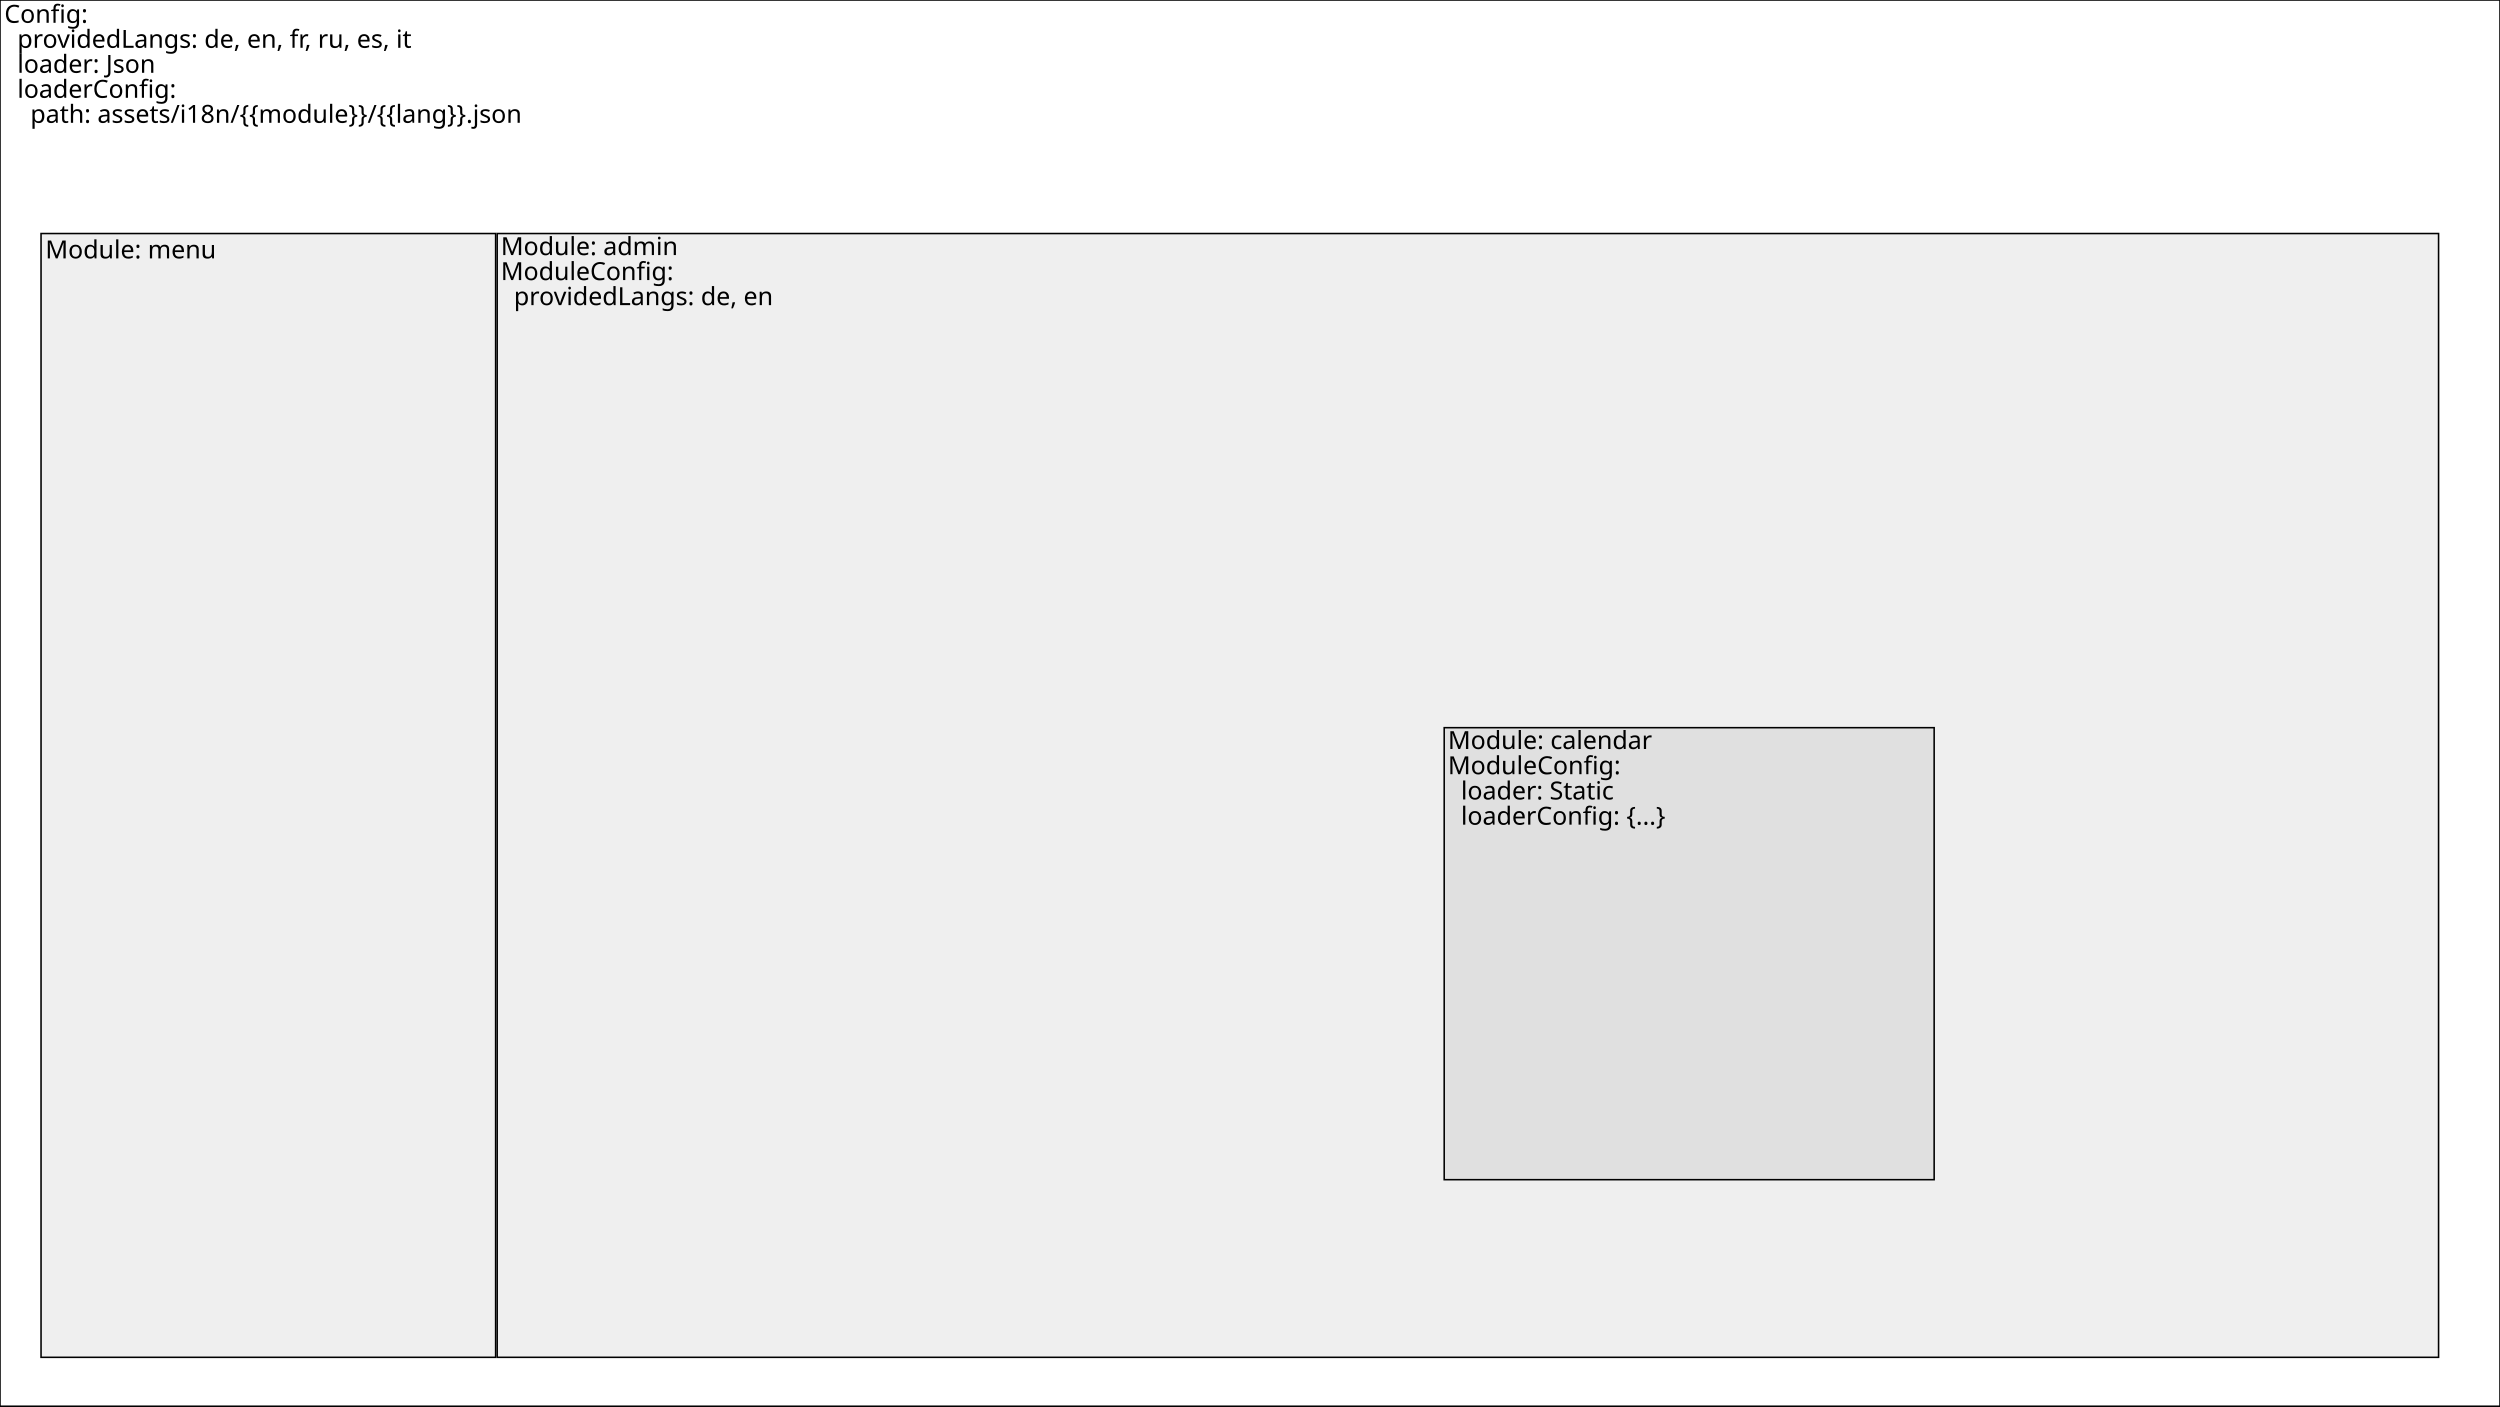
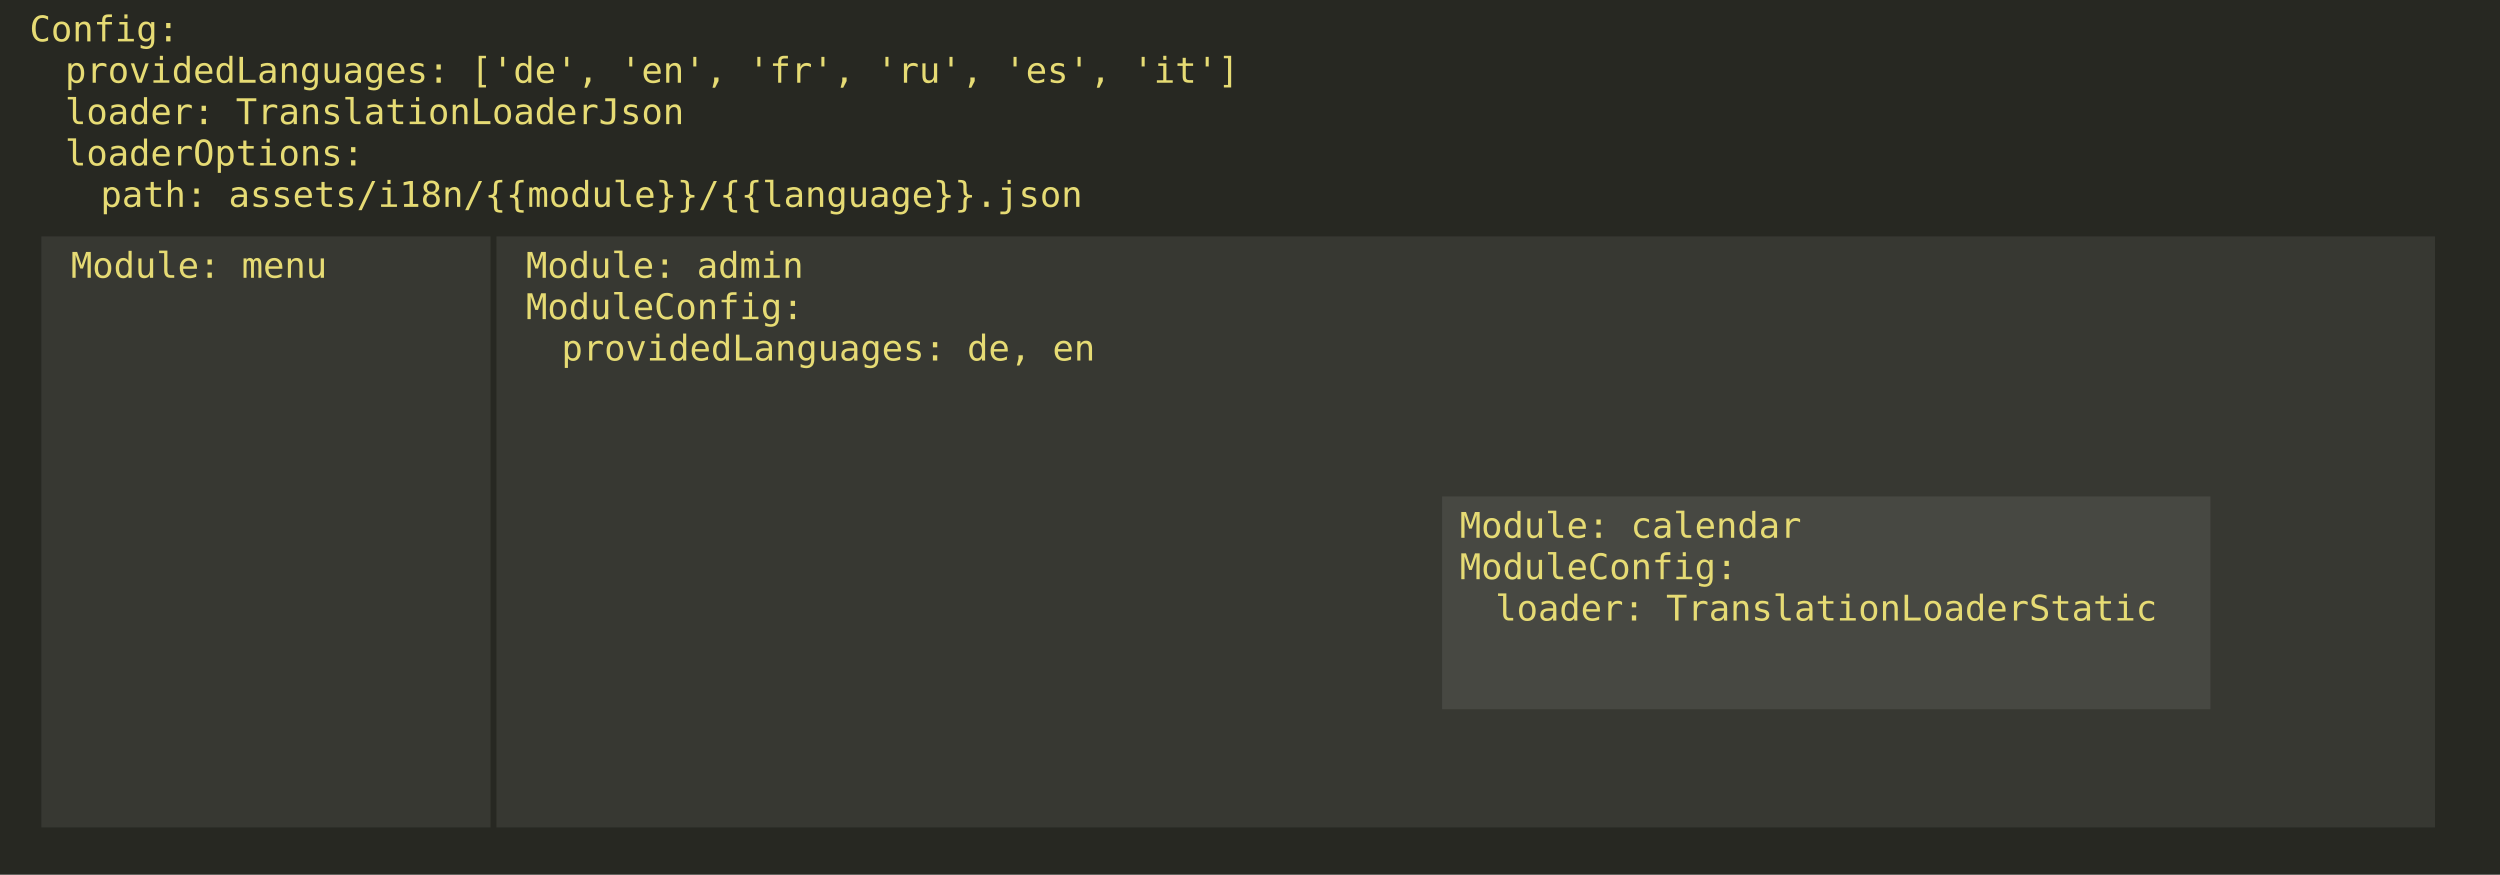
- <svg xmlns="http://www.w3.org/2000/svg" width="1600" height="900" viewBox="0 0 423.333 238.125" version="1.1" id="svg8">
-   <defs id="defs2" />
-   <g id="layer1" transform="translate(0,-58.87494)">
-     <rect style="fill:#ffffff;fill-opacity:1;stroke:#000000;stroke-width:0.265;stroke-opacity:1" id="rect4561" width="423.333" height="238.125" x="0" y="58.875" />
-     <text xml:space="preserve" style="font-style:normal;font-weight:normal;font-size:4.233px;line-height:4.233px;font-family:sans-serif;letter-spacing:0px;word-spacing:0px;fill:#000000;fill-opacity:1;stroke:none;stroke-width:0.265" x="0.735" y="62.737" id="text4487">
-       <tspan id="tspan4485" x="0.735" y="62.737" style="font-style:normal;font-variant:normal;font-weight:normal;font-stretch:normal;font-size:4.233px;line-height:0px;font-family:'Source Code Pro';-inkscape-font-specification:'Source Code Pro';stroke-width:0.265">Config:</tspan>
-       <tspan x="0.735" y="66.97" style="font-style:normal;font-variant:normal;font-weight:normal;font-stretch:normal;font-size:4.233px;line-height:0px;font-family:'Source Code Pro';-inkscape-font-specification:'Source Code Pro';stroke-width:0.265" id="tspan4501">  providedLangs: de, en, fr, ru, es, it</tspan>
-       <tspan x="0.735" y="71.203" style="font-style:normal;font-variant:normal;font-weight:normal;font-stretch:normal;font-size:4.233px;line-height:0px;font-family:'Source Code Pro';-inkscape-font-specification:'Source Code Pro';stroke-width:0.265" id="tspan4515">  loader: Json</tspan>
-       <tspan x="0.735" y="75.437" style="font-style:normal;font-variant:normal;font-weight:normal;font-stretch:normal;font-size:4.233px;line-height:0px;font-family:'Source Code Pro';-inkscape-font-specification:'Source Code Pro';stroke-width:0.265" id="tspan4517">  loaderConfig:</tspan>
-       <tspan x="0.735" y="79.67" style="font-style:normal;font-variant:normal;font-weight:normal;font-stretch:normal;font-size:4.233px;line-height:0px;font-family:'Source Code Pro';-inkscape-font-specification:'Source Code Pro';stroke-width:0.265" id="tspan4519">    path: assets/i18n/{{module}}/{{lang}}.json</tspan>
+ <svg xmlns="http://www.w3.org/2000/svg" width="846" height="296" viewBox="0 0 423 148" version="1.1">
+   <g>
+     <rect width="423" height="148" x="0" y="0" style="fill:#272822" />
+     <rect width="328" height="100" x="84" y="40" style="fill: #373832" />
+     <rect width="76" height="100" x="7" y="40" style="fill: #373832" />
+     <rect width="130" height="36" x="244" y="84" style="fill: #474842" />
+     <text x="5" y="7" xml:space="preserve" style="                 fill: #e6db74; font-size: 6px;                 font-family: 'Source Code Pro', 'Monaco', 'DejaVu Sans Mono', 'Lucida Console', 'Consolas', monospace;               ">
+       <tspan x="5" dy="0">Config:</tspan>
+       <tspan x="11" dy="7">providedLanguages: ['de', 'en', 'fr', 'ru', 'es', 'it']</tspan>
+       <tspan x="11" dy="7">loader: TranslationLoaderJson</tspan>
+       <tspan x="11" dy="7">loaderOptions:</tspan>
+       <tspan x="17" dy="7">path: assets/i18n/{{module}}/{{language}}.json</tspan>
    </text>
-     <rect style="fill:#efefef;fill-opacity:1;stroke:#000000;stroke-width:0.265;stroke-opacity:1" id="rect4521" width="328.741" height="190.296" x="84.19" y="98.419" />
-     <rect style="fill:#efefef;fill-opacity:1;stroke:#000000;stroke-width:0.264;stroke-opacity:1" id="rect4523" width="76.977" height="190.296" x="6.949" y="98.419" />
-     <text xml:space="preserve" style="font-style:normal;font-weight:normal;font-size:8.467px;line-height:6.615px;font-family:sans-serif;letter-spacing:0px;word-spacing:0px;fill:#000000;fill-opacity:1;stroke:none;stroke-width:0.265" x="7.687" y="102.624" id="text4527">
-       <tspan x="7.687" y="102.624" style="font-style:normal;font-variant:normal;font-weight:normal;font-stretch:normal;font-size:4.233px;line-height:0px;font-family:'Source Code Pro';-inkscape-font-specification:'Source Code Pro';stroke-width:0.265" id="tspan4531">Module: menu</tspan>
+     <text x="12" y="47" xml:space="preserve" style="                 fill: #e6db74; font-size: 6px;                 font-family: 'Source Code Pro', 'Monaco', 'DejaVu Sans Mono', 'Lucida Console', 'Consolas', monospace;               ">
+       <tspan x="12" dy="0">Module: menu</tspan>
    </text>
-     <text xml:space="preserve" style="font-style:normal;font-weight:normal;font-size:4.233px;line-height:4.233px;font-family:sans-serif;letter-spacing:0px;word-spacing:0px;fill:#000000;fill-opacity:1;stroke:none;stroke-width:0.265" x="84.814" y="102.073" id="text4537">
-       <tspan id="tspan4535" x="84.814" y="102.073" style="font-style:normal;font-variant:normal;font-weight:normal;font-stretch:normal;font-size:4.233px;line-height:0px;font-family:'Source Code Pro';-inkscape-font-specification:'Source Code Pro';stroke-width:0.265">Module: admin</tspan>
-       <tspan x="84.814" y="106.307" style="font-style:normal;font-variant:normal;font-weight:normal;font-stretch:normal;font-size:4.233px;line-height:0px;font-family:'Source Code Pro';-inkscape-font-specification:'Source Code Pro';stroke-width:0.265" id="tspan4539">ModuleConfig:</tspan>
-       <tspan x="84.814" y="110.54" style="font-style:normal;font-variant:normal;font-weight:normal;font-stretch:normal;font-size:4.233px;line-height:0px;font-family:'Source Code Pro';-inkscape-font-specification:'Source Code Pro';stroke-width:0.265" id="tspan4543">  providedLangs: de, en</tspan>
+     <text x="89" y="47" xml:space="preserve" style="                 fill: #e6db74; font-size: 6px;                 font-family: 'Source Code Pro', 'Monaco', 'DejaVu Sans Mono', 'Lucida Console', 'Consolas', monospace;               ">
+       <tspan x="89" dy="0">Module: admin</tspan>
+       <tspan x="89" dy="7">ModuleConfig:</tspan>
+       <tspan x="95" dy="7">providedLanguages: de, en</tspan>
    </text>
-     <rect style="fill:#e0e0e0;fill-opacity:1;stroke:#000000;stroke-width:0.265;stroke-opacity:1" id="rect4547" width="82.966" height="76.54" x="244.551" y="182.095" />
-     <text xml:space="preserve" style="font-style:normal;font-weight:normal;font-size:4.233px;line-height:4.233px;font-family:sans-serif;letter-spacing:0px;word-spacing:0px;fill:#000000;fill-opacity:1;stroke:none;stroke-width:0.265" x="245.189" y="185.702" id="text4551">
-       <tspan id="tspan4549" x="245.189" y="185.702" style="font-style:normal;font-variant:normal;font-weight:normal;font-stretch:normal;font-family:'Source Code Pro';-inkscape-font-specification:'Source Code Pro';stroke-width:0.265">Module: calendar</tspan>
-       <tspan x="245.189" y="189.977" style="font-style:normal;font-variant:normal;font-weight:normal;font-stretch:normal;font-family:'Source Code Pro';-inkscape-font-specification:'Source Code Pro';stroke-width:0.265" id="tspan4553">ModuleConfig:</tspan>
-       <tspan x="245.189" y="194.252" style="font-style:normal;font-variant:normal;font-weight:normal;font-stretch:normal;font-family:'Source Code Pro';-inkscape-font-specification:'Source Code Pro';stroke-width:0.265" id="tspan4555">  loader: Static</tspan>
-       <tspan x="245.189" y="198.526" style="font-style:normal;font-variant:normal;font-weight:normal;font-stretch:normal;font-family:'Source Code Pro';-inkscape-font-specification:'Source Code Pro';stroke-width:0.265" id="tspan4557">  loaderConfig: {...}</tspan>
+     <text x="247" y="91" xml:space="preserve" style="                 fill: #e6db74; font-size: 6px;                 font-family: 'Source Code Pro', 'Monaco', 'DejaVu Sans Mono', 'Lucida Console', 'Consolas', monospace;               ">
+       <tspan x="247" dy="0">Module: calendar</tspan>
+       <tspan x="247" dy="7">ModuleConfig:</tspan>
+       <tspan x="253" dy="7">loader: TranslationLoaderStatic</tspan>
    </text>
  </g>
</svg>
